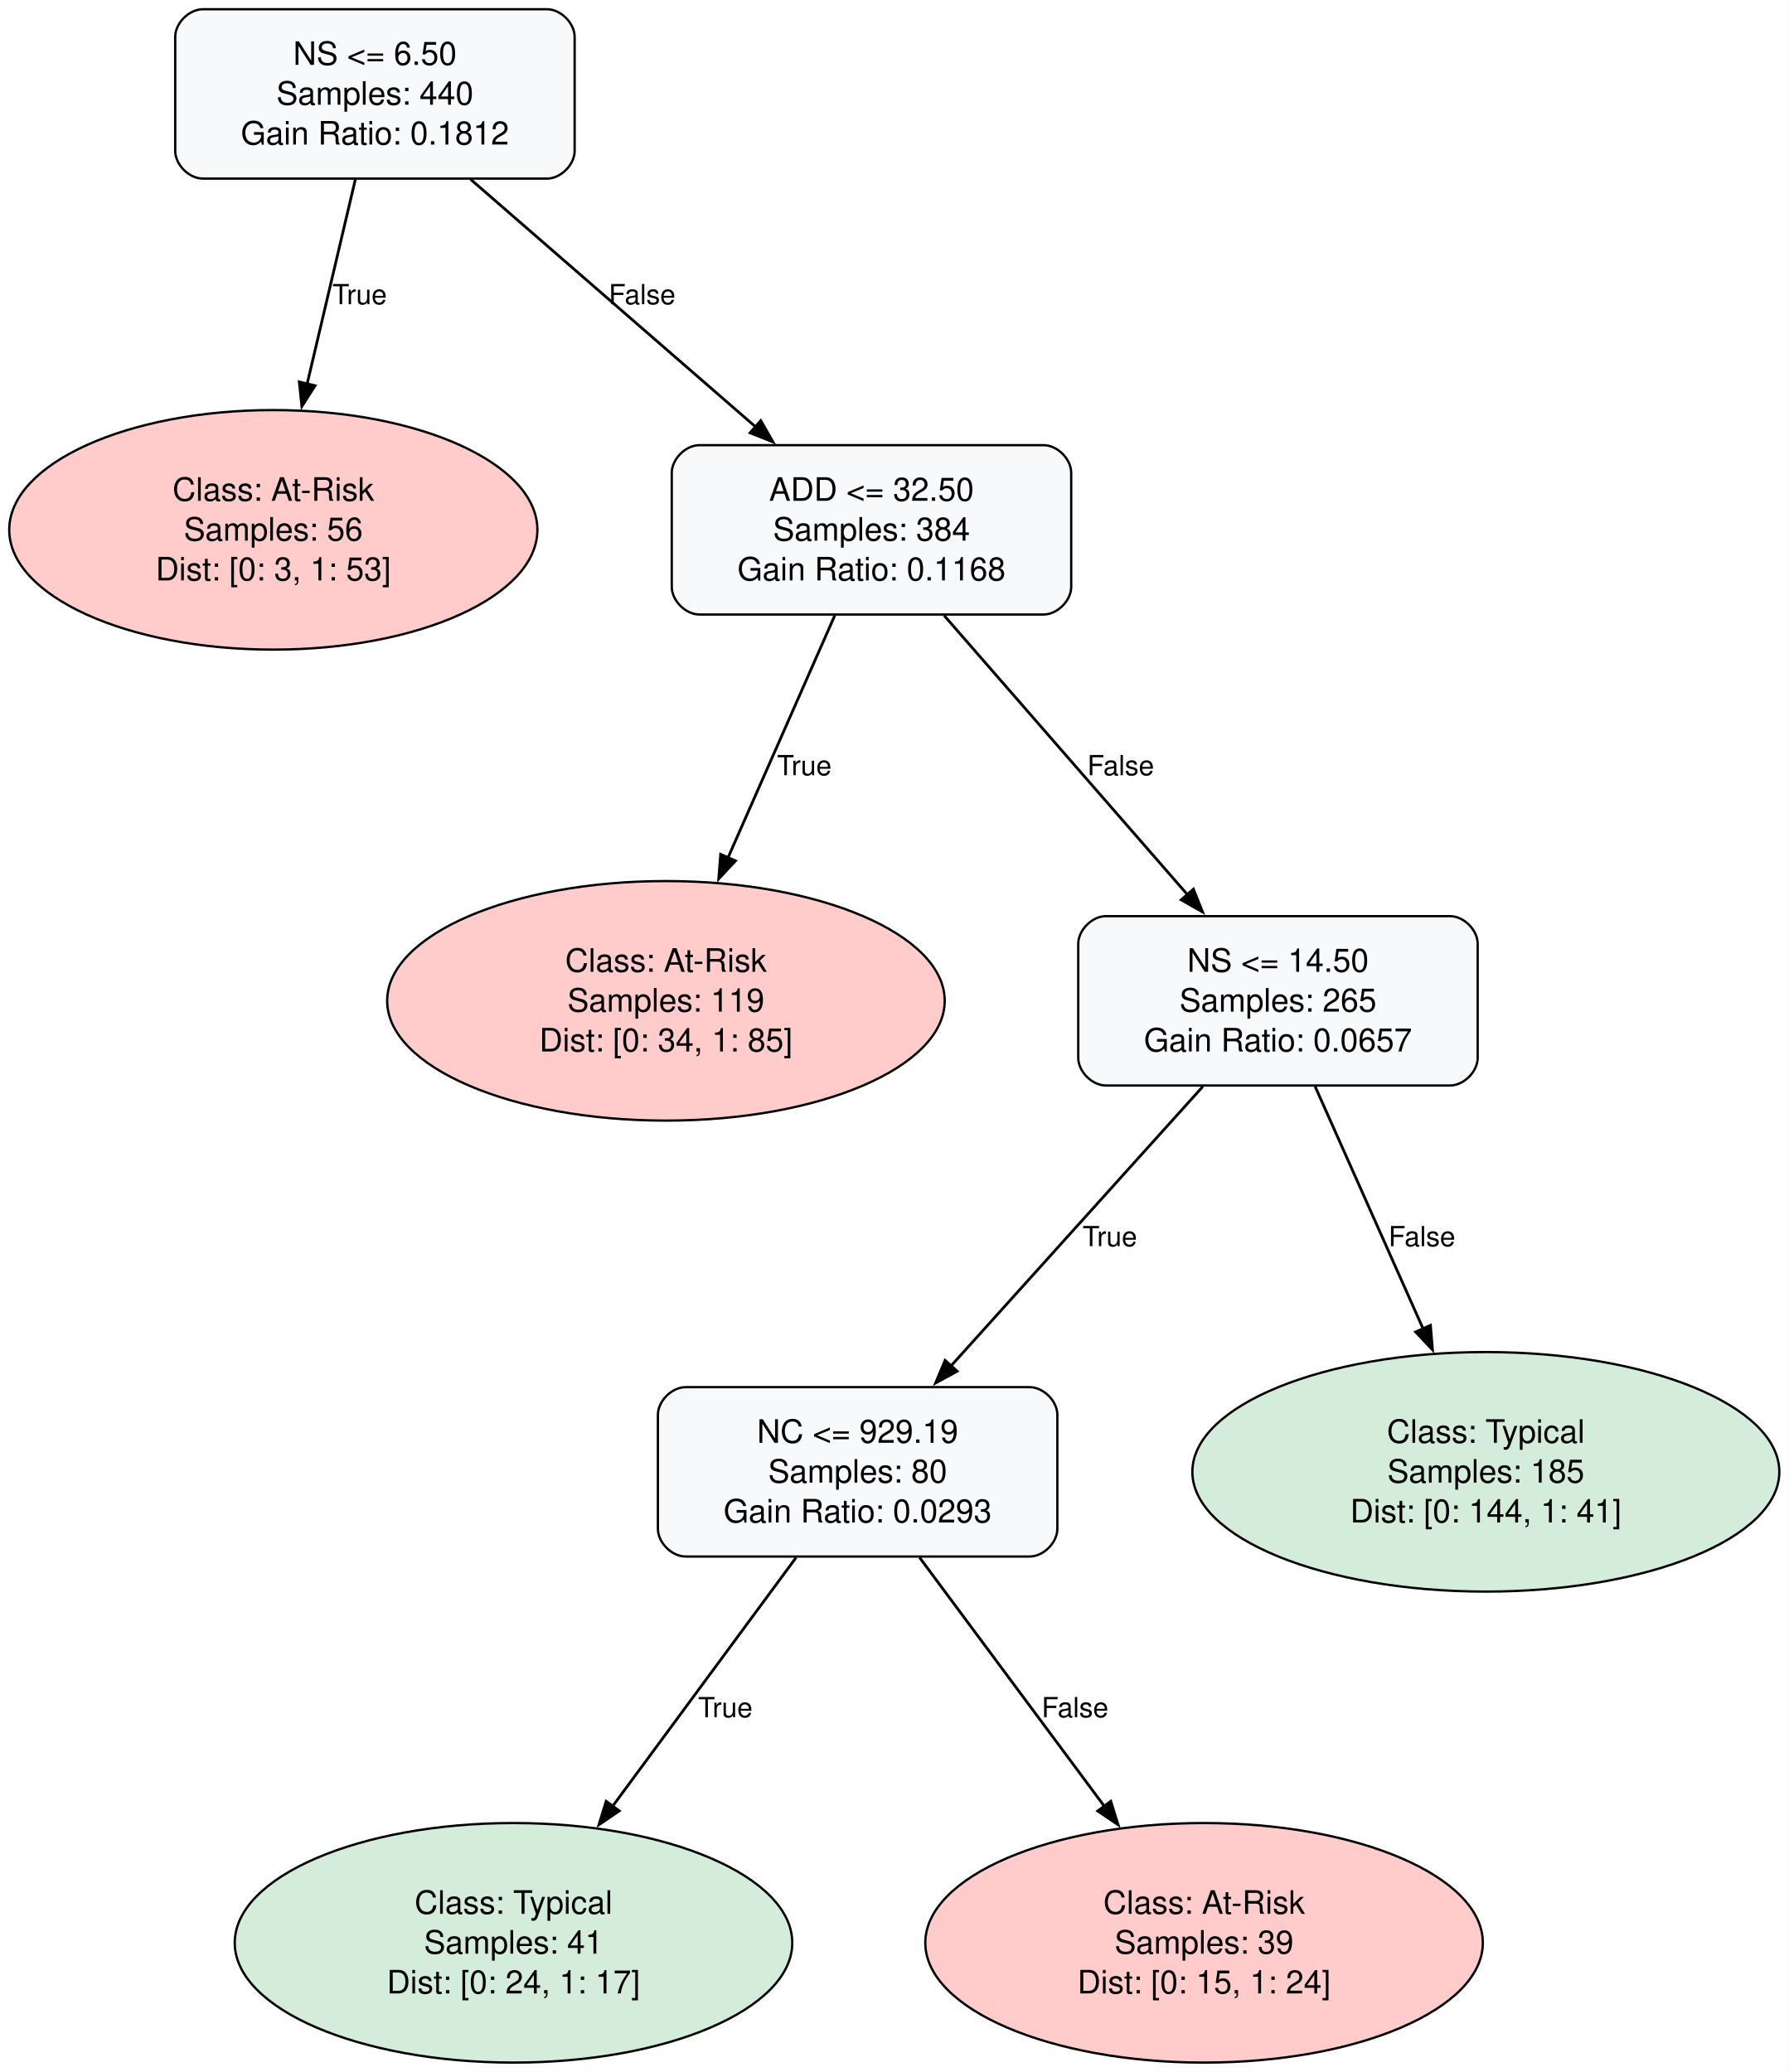
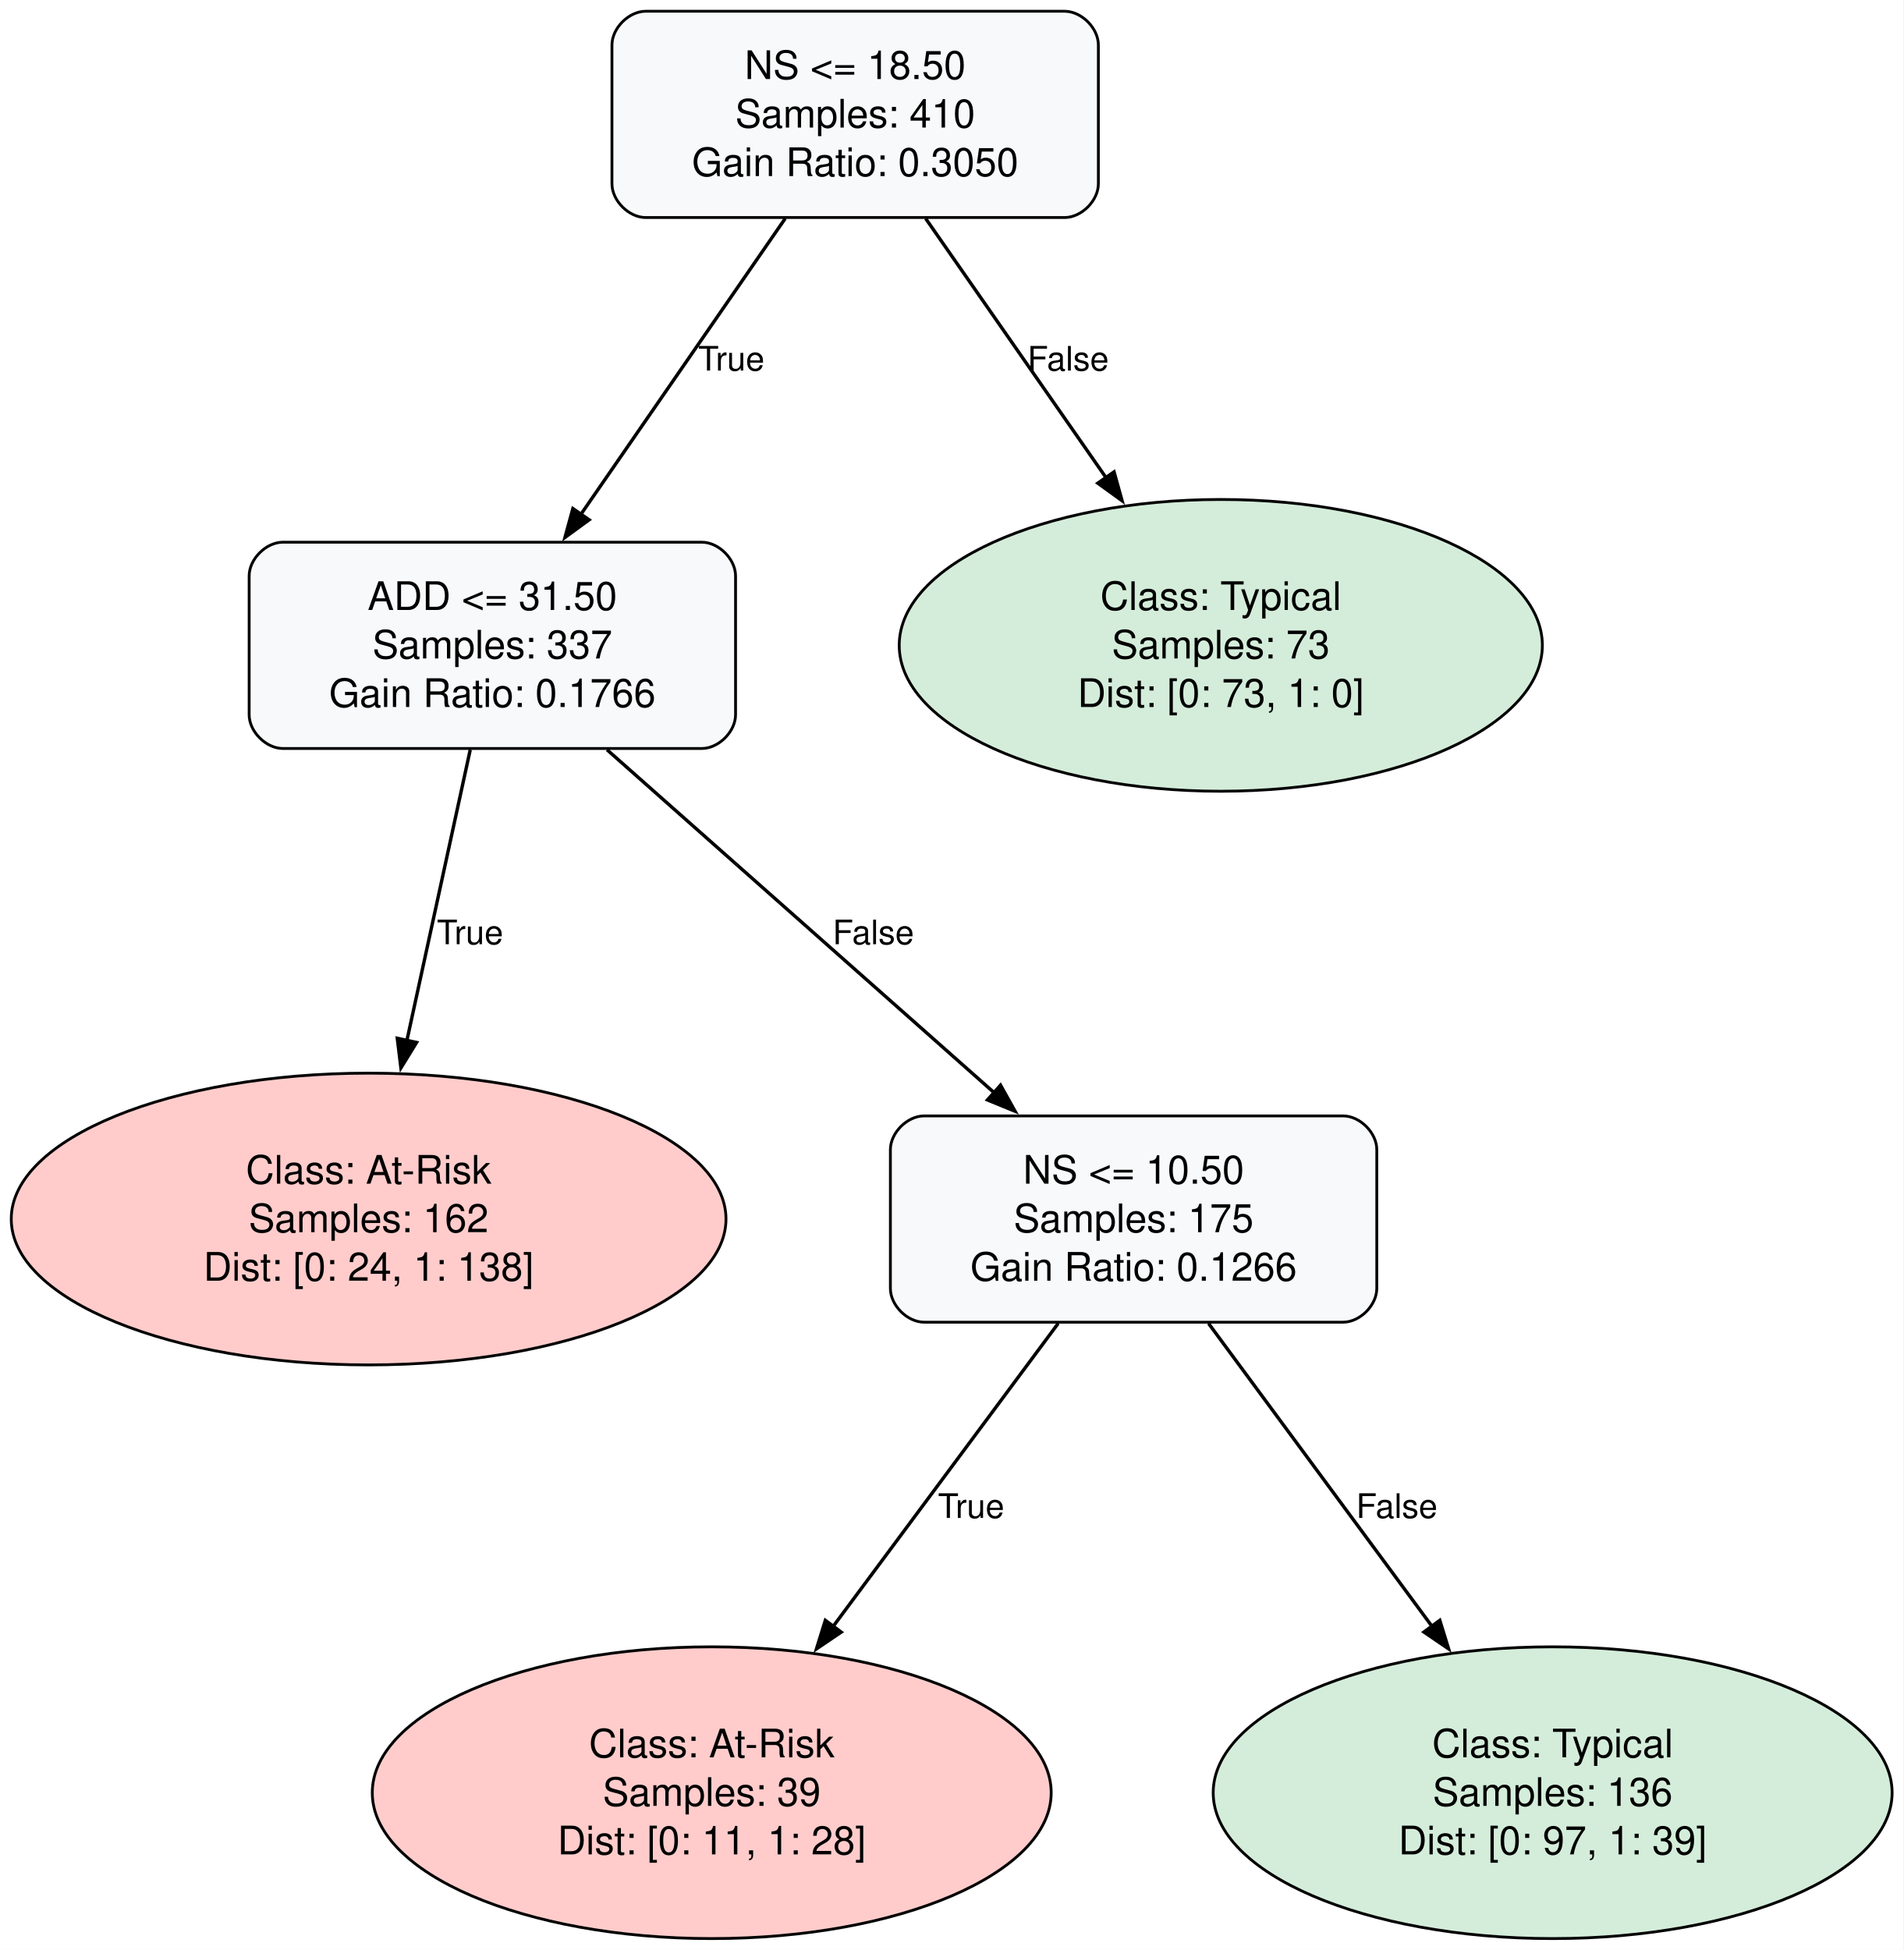
- <svg xmlns="http://www.w3.org/2000/svg" width="3227pt" height="3739pt" viewBox="0.00 0.00 3227.00 3739.00">
-   <g id="graph0" class="graph" transform="scale(4.16667 4.16667) rotate(0) translate(4 893.28)">
-     <polygon fill="white" stroke="none" points="-4,4 -4,-893.28 770.41,-893.28 770.41,4 -4,4" />
+ <svg xmlns="http://www.w3.org/2000/svg" width="2820pt" height="2889pt" viewBox="0.00 0.00 2820.00 2889.00">
+   <g id="graph0" class="graph" transform="scale(4.16667 4.16667) rotate(0) translate(4 689.3)">
+     <polygon fill="white" stroke="none" points="-4,4 -4,-689.3 672.77,-689.3 672.77,4 -4,4" />
    <g id="node1" class="node">
-       <path fill="#f8f9fa" stroke="black" d="M232.81,-889.28C232.81,-889.28 83.86,-889.28 83.86,-889.28 77.86,-889.28 71.86,-883.28 71.86,-877.28 71.86,-877.28 71.86,-827.93 71.86,-827.93 71.86,-821.93 77.86,-815.93 83.86,-815.93 83.86,-815.93 232.81,-815.93 232.81,-815.93 238.81,-815.93 244.81,-821.93 244.81,-827.93 244.81,-827.93 244.81,-877.28 244.81,-877.28 244.81,-883.28 238.81,-889.28 232.81,-889.28" />
-       <text xml:space="preserve" text-anchor="middle" x="158.34" y="-865.18" font-family="Helvetica,sans-Serif" font-size="14.00">NS &lt;= 6.50</text>
-       <text xml:space="preserve" text-anchor="middle" x="158.34" y="-847.93" font-family="Helvetica,sans-Serif" font-size="14.00">Samples: 440</text>
-       <text xml:space="preserve" text-anchor="middle" x="158.34" y="-830.68" font-family="Helvetica,sans-Serif" font-size="14.00">Gain Ratio: 0.1812</text>
+       <path fill="#f8f9fa" stroke="black" d="M374.54,-685.3C374.54,-685.3 225.59,-685.3 225.59,-685.3 219.59,-685.3 213.59,-679.3 213.59,-673.3 213.59,-673.3 213.59,-623.95 213.59,-623.95 213.59,-617.95 219.59,-611.95 225.59,-611.95 225.59,-611.95 374.54,-611.95 374.54,-611.95 380.54,-611.95 386.54,-617.95 386.54,-623.95 386.54,-623.95 386.54,-673.3 386.54,-673.3 386.54,-679.3 380.54,-685.3 374.54,-685.3" />
+       <text xml:space="preserve" text-anchor="middle" x="300.07" y="-661.2" font-family="Helvetica,sans-Serif" font-size="14.00">NS &lt;= 18.50</text>
+       <text xml:space="preserve" text-anchor="middle" x="300.07" y="-643.95" font-family="Helvetica,sans-Serif" font-size="14.00">Samples: 410</text>
+       <text xml:space="preserve" text-anchor="middle" x="300.07" y="-626.7" font-family="Helvetica,sans-Serif" font-size="14.00">Gain Ratio: 0.3050</text>
    </g>
    <g id="node2" class="node">
-       <ellipse fill="#ffcccb" stroke="black" cx="114.34" cy="-663.81" rx="114.34" ry="51.87" />
-       <text xml:space="preserve" text-anchor="middle" x="114.34" y="-676.39" font-family="Helvetica,sans-Serif" font-size="14.00">Class: At-Risk</text>
-       <text xml:space="preserve" text-anchor="middle" x="114.34" y="-659.14" font-family="Helvetica,sans-Serif" font-size="14.00">Samples: 56</text>
-       <text xml:space="preserve" text-anchor="middle" x="114.34" y="-641.89" font-family="Helvetica,sans-Serif" font-size="14.00">Dist: [0: 3, 1: 53]</text>
+       <path fill="#f8f9fa" stroke="black" d="M245.54,-496.51C245.54,-496.51 96.59,-496.51 96.59,-496.51 90.59,-496.51 84.59,-490.51 84.59,-484.51 84.59,-484.51 84.59,-435.16 84.59,-435.16 84.59,-429.16 90.59,-423.16 96.59,-423.16 96.59,-423.16 245.54,-423.16 245.54,-423.16 251.54,-423.16 257.54,-429.16 257.54,-435.16 257.54,-435.16 257.54,-484.51 257.54,-484.51 257.54,-490.51 251.54,-496.51 245.54,-496.51" />
+       <text xml:space="preserve" text-anchor="middle" x="171.07" y="-472.41" font-family="Helvetica,sans-Serif" font-size="14.00">ADD &lt;= 31.50</text>
+       <text xml:space="preserve" text-anchor="middle" x="171.07" y="-455.16" font-family="Helvetica,sans-Serif" font-size="14.00">Samples: 337</text>
+       <text xml:space="preserve" text-anchor="middle" x="171.07" y="-437.91" font-family="Helvetica,sans-Serif" font-size="14.00">Gain Ratio: 0.1766</text>
    </g>
    <g id="edge1" class="edge">
-       <path fill="none" stroke="black" stroke-width="1.2" d="M149.86,-815.59C143.95,-790.51 135.92,-756.41 128.98,-726.99" />
-       <polygon fill="black" stroke="black" stroke-width="1.2" points="132.41,-726.25 126.71,-717.32 125.59,-727.85 132.41,-726.25" />
-       <text xml:space="preserve" text-anchor="middle" x="151.72" y="-761.53" font-family="Helvetica,sans-Serif" font-size="12.00">True</text>
+       <path fill="none" stroke="black" stroke-width="1.2" d="M275.19,-611.61C254.49,-581.63 224.9,-538.78 202.55,-506.42" />
+       <polygon fill="black" stroke="black" stroke-width="1.2" points="205.46,-504.47 196.9,-498.23 199.7,-508.45 205.46,-504.47" />
+       <text xml:space="preserve" text-anchor="middle" x="256.04" y="-557.55" font-family="Helvetica,sans-Serif" font-size="12.00">True</text>
+     </g>
+     <g id="node7" class="node">
+       <ellipse fill="#d4edda" stroke="black" cx="430.07" cy="-459.83" rx="114.34" ry="51.87" />
+       <text xml:space="preserve" text-anchor="middle" x="430.07" y="-472.41" font-family="Helvetica,sans-Serif" font-size="14.00">Class: Typical</text>
+       <text xml:space="preserve" text-anchor="middle" x="430.07" y="-455.16" font-family="Helvetica,sans-Serif" font-size="14.00">Samples: 73</text>
+       <text xml:space="preserve" text-anchor="middle" x="430.07" y="-437.91" font-family="Helvetica,sans-Serif" font-size="14.00">Dist: [0: 73, 1: 0]</text>
+     </g>
+     <g id="edge6" class="edge">
+       <path fill="none" stroke="black" stroke-width="1.2" d="M325.13,-611.61C343.31,-585.49 368.28,-549.6 389.31,-519.39" />
+       <polygon fill="black" stroke="black" stroke-width="1.2" points="392.11,-521.5 394.95,-511.29 386.36,-517.5 392.11,-521.5" />
+       <text xml:space="preserve" text-anchor="middle" x="375.79" y="-557.55" font-family="Helvetica,sans-Serif" font-size="12.00">False</text>
    </g>
    <g id="node3" class="node">
-       <path fill="#f8f9fa" stroke="black" d="M447.81,-700.49C447.81,-700.49 298.86,-700.49 298.86,-700.49 292.86,-700.49 286.86,-694.49 286.86,-688.49 286.86,-688.49 286.86,-639.14 286.86,-639.14 286.86,-633.14 292.86,-627.14 298.86,-627.14 298.86,-627.14 447.81,-627.14 447.81,-627.14 453.81,-627.14 459.81,-633.14 459.81,-639.14 459.81,-639.14 459.81,-688.49 459.81,-688.49 459.81,-694.49 453.81,-700.49 447.81,-700.49" />
-       <text xml:space="preserve" text-anchor="middle" x="373.34" y="-676.39" font-family="Helvetica,sans-Serif" font-size="14.00">ADD &lt;= 32.50</text>
-       <text xml:space="preserve" text-anchor="middle" x="373.34" y="-659.14" font-family="Helvetica,sans-Serif" font-size="14.00">Samples: 384</text>
-       <text xml:space="preserve" text-anchor="middle" x="373.34" y="-641.89" font-family="Helvetica,sans-Serif" font-size="14.00">Gain Ratio: 0.1168</text>
+       <ellipse fill="#ffcccb" stroke="black" cx="127.07" cy="-255.85" rx="127.07" ry="51.87" />
+       <text xml:space="preserve" text-anchor="middle" x="127.07" y="-268.42" font-family="Helvetica,sans-Serif" font-size="14.00">Class: At-Risk</text>
+       <text xml:space="preserve" text-anchor="middle" x="127.07" y="-251.17" font-family="Helvetica,sans-Serif" font-size="14.00">Samples: 162</text>
+       <text xml:space="preserve" text-anchor="middle" x="127.07" y="-233.92" font-family="Helvetica,sans-Serif" font-size="14.00">Dist: [0: 24, 1: 138]</text>
    </g>
    <g id="edge2" class="edge">
-       <path fill="none" stroke="black" stroke-width="1.2" d="M199.79,-815.59C235.04,-784.97 285.75,-740.91 323.26,-708.32" />
-       <polygon fill="black" stroke="black" stroke-width="1.2" points="325.39,-711.11 330.64,-701.91 320.8,-705.83 325.39,-711.11" />
-       <text xml:space="preserve" text-anchor="middle" x="274.02" y="-761.53" font-family="Helvetica,sans-Serif" font-size="12.00">False</text>
+       <path fill="none" stroke="black" stroke-width="1.2" d="M163.2,-422.72C156.94,-393.97 148.03,-353.06 140.62,-319.06" />
+       <polygon fill="black" stroke="black" stroke-width="1.2" points="144.11,-318.62 138.56,-309.6 137.27,-320.11 144.11,-318.62" />
+       <text xml:space="preserve" text-anchor="middle" x="163.14" y="-353.57" font-family="Helvetica,sans-Serif" font-size="12.00">True</text>
    </g>
    <g id="node4" class="node">
-       <ellipse fill="#ffcccb" stroke="black" cx="284.34" cy="-459.83" rx="120.7" ry="51.87" />
-       <text xml:space="preserve" text-anchor="middle" x="284.34" y="-472.41" font-family="Helvetica,sans-Serif" font-size="14.00">Class: At-Risk</text>
-       <text xml:space="preserve" text-anchor="middle" x="284.34" y="-455.16" font-family="Helvetica,sans-Serif" font-size="14.00">Samples: 119</text>
-       <text xml:space="preserve" text-anchor="middle" x="284.34" y="-437.91" font-family="Helvetica,sans-Serif" font-size="14.00">Dist: [0: 34, 1: 85]</text>
+       <path fill="#f8f9fa" stroke="black" d="M473.54,-292.52C473.54,-292.52 324.59,-292.52 324.59,-292.52 318.59,-292.52 312.59,-286.52 312.59,-280.52 312.59,-280.52 312.59,-231.17 312.59,-231.17 312.59,-225.17 318.59,-219.17 324.59,-219.17 324.59,-219.17 473.54,-219.17 473.54,-219.17 479.54,-219.17 485.54,-225.17 485.54,-231.17 485.54,-231.17 485.54,-280.52 485.54,-280.52 485.54,-286.52 479.54,-292.52 473.54,-292.52" />
+       <text xml:space="preserve" text-anchor="middle" x="399.07" y="-268.42" font-family="Helvetica,sans-Serif" font-size="14.00">NS &lt;= 10.50</text>
+       <text xml:space="preserve" text-anchor="middle" x="399.07" y="-251.17" font-family="Helvetica,sans-Serif" font-size="14.00">Samples: 175</text>
+       <text xml:space="preserve" text-anchor="middle" x="399.07" y="-233.92" font-family="Helvetica,sans-Serif" font-size="14.00">Gain Ratio: 0.1266</text>
    </g>
    <g id="edge3" class="edge">
-       <path fill="none" stroke="black" stroke-width="1.2" d="M357.43,-626.7C344.56,-597.5 326.16,-555.74 311.04,-521.43" />
-       <polygon fill="black" stroke="black" stroke-width="1.2" points="314.43,-520.45 307.2,-512.71 308.03,-523.27 314.43,-520.45" />
-       <text xml:space="preserve" text-anchor="middle" x="344.26" y="-557.55" font-family="Helvetica,sans-Serif" font-size="12.00">True</text>
+       <path fill="none" stroke="black" stroke-width="1.2" d="M211.83,-422.72C250.37,-388.58 308.29,-337.27 349.49,-300.77" />
+       <polygon fill="black" stroke="black" stroke-width="1.2" points="351.75,-303.44 356.91,-294.19 347.11,-298.2 351.75,-303.44" />
+       <text xml:space="preserve" text-anchor="middle" x="306.53" y="-353.57" font-family="Helvetica,sans-Serif" font-size="12.00">False</text>
    </g>
    <g id="node5" class="node">
-       <path fill="#f8f9fa" stroke="black" d="M623.81,-496.51C623.81,-496.51 474.86,-496.51 474.86,-496.51 468.86,-496.51 462.86,-490.51 462.86,-484.51 462.86,-484.51 462.86,-435.16 462.86,-435.16 462.86,-429.16 468.86,-423.16 474.86,-423.16 474.86,-423.16 623.81,-423.16 623.81,-423.16 629.81,-423.16 635.81,-429.16 635.81,-435.16 635.81,-435.16 635.81,-484.51 635.81,-484.51 635.81,-490.51 629.81,-496.51 623.81,-496.51" />
-       <text xml:space="preserve" text-anchor="middle" x="549.34" y="-472.41" font-family="Helvetica,sans-Serif" font-size="14.00">NS &lt;= 14.50</text>
-       <text xml:space="preserve" text-anchor="middle" x="549.34" y="-455.16" font-family="Helvetica,sans-Serif" font-size="14.00">Samples: 265</text>
-       <text xml:space="preserve" text-anchor="middle" x="549.34" y="-437.91" font-family="Helvetica,sans-Serif" font-size="14.00">Gain Ratio: 0.0657</text>
+       <ellipse fill="#ffcccb" stroke="black" cx="249.07" cy="-51.87" rx="120.7" ry="51.87" />
+       <text xml:space="preserve" text-anchor="middle" x="249.07" y="-64.44" font-family="Helvetica,sans-Serif" font-size="14.00">Class: At-Risk</text>
+       <text xml:space="preserve" text-anchor="middle" x="249.07" y="-47.19" font-family="Helvetica,sans-Serif" font-size="14.00">Samples: 39</text>
+       <text xml:space="preserve" text-anchor="middle" x="249.07" y="-29.94" font-family="Helvetica,sans-Serif" font-size="14.00">Dist: [0: 11, 1: 28]</text>
    </g>
    <g id="edge4" class="edge">
-       <path fill="none" stroke="black" stroke-width="1.2" d="M404.8,-626.7C434.37,-592.77 478.7,-541.9 510.47,-505.44" />
-       <polygon fill="black" stroke="black" stroke-width="1.2" points="512.73,-508.18 516.66,-498.34 507.45,-503.58 512.73,-508.18" />
-       <text xml:space="preserve" text-anchor="middle" x="481.24" y="-557.55" font-family="Helvetica,sans-Serif" font-size="12.00">False</text>
+       <path fill="none" stroke="black" stroke-width="1.2" d="M372.25,-218.74C349.97,-188.74 317.86,-145.5 292,-110.68" />
+       <polygon fill="black" stroke="black" stroke-width="1.2" points="295.09,-108.97 286.32,-103.03 289.47,-113.14 295.09,-108.97" />
+       <text xml:space="preserve" text-anchor="middle" x="341.31" y="-149.58" font-family="Helvetica,sans-Serif" font-size="12.00">True</text>
    </g>
    <g id="node6" class="node">
-       <path fill="#f8f9fa" stroke="black" d="M441.81,-292.52C441.81,-292.52 292.86,-292.52 292.86,-292.52 286.86,-292.52 280.86,-286.52 280.86,-280.52 280.86,-280.52 280.86,-231.17 280.86,-231.17 280.86,-225.17 286.86,-219.17 292.86,-219.17 292.86,-219.17 441.81,-219.17 441.81,-219.17 447.81,-219.17 453.81,-225.17 453.81,-231.17 453.81,-231.17 453.81,-280.52 453.81,-280.52 453.81,-286.52 447.81,-292.52 441.81,-292.52" />
-       <text xml:space="preserve" text-anchor="middle" x="367.34" y="-268.42" font-family="Helvetica,sans-Serif" font-size="14.00">NC &lt;= 929.19</text>
-       <text xml:space="preserve" text-anchor="middle" x="367.34" y="-251.17" font-family="Helvetica,sans-Serif" font-size="14.00">Samples: 80</text>
-       <text xml:space="preserve" text-anchor="middle" x="367.34" y="-233.92" font-family="Helvetica,sans-Serif" font-size="14.00">Gain Ratio: 0.0293</text>
+       <ellipse fill="#d4edda" stroke="black" cx="548.07" cy="-51.87" rx="120.7" ry="51.87" />
+       <text xml:space="preserve" text-anchor="middle" x="548.07" y="-64.44" font-family="Helvetica,sans-Serif" font-size="14.00">Class: Typical</text>
+       <text xml:space="preserve" text-anchor="middle" x="548.07" y="-47.19" font-family="Helvetica,sans-Serif" font-size="14.00">Samples: 136</text>
+       <text xml:space="preserve" text-anchor="middle" x="548.07" y="-29.94" font-family="Helvetica,sans-Serif" font-size="14.00">Dist: [0: 97, 1: 39]</text>
    </g>
    <g id="edge5" class="edge">
-       <path fill="none" stroke="black" stroke-width="1.2" d="M516.8,-422.72C486.23,-388.79 440.38,-337.91 407.54,-301.46" />
-       <polygon fill="black" stroke="black" stroke-width="1.2" points="410.41,-299.42 401.12,-294.34 405.21,-304.11 410.41,-299.42" />
-       <text xml:space="preserve" text-anchor="middle" x="476.55" y="-353.57" font-family="Helvetica,sans-Serif" font-size="12.00">True</text>
-     </g>
-     <g id="node9" class="node">
-       <ellipse fill="#d4edda" stroke="black" cx="639.34" cy="-255.85" rx="127.07" ry="51.87" />
-       <text xml:space="preserve" text-anchor="middle" x="639.34" y="-268.42" font-family="Helvetica,sans-Serif" font-size="14.00">Class: Typical</text>
-       <text xml:space="preserve" text-anchor="middle" x="639.34" y="-251.17" font-family="Helvetica,sans-Serif" font-size="14.00">Samples: 185</text>
-       <text xml:space="preserve" text-anchor="middle" x="639.34" y="-233.92" font-family="Helvetica,sans-Serif" font-size="14.00">Dist: [0: 144, 1: 41]</text>
-     </g>
-     <g id="edge8" class="edge">
-       <path fill="none" stroke="black" stroke-width="1.2" d="M565.43,-422.72C578.44,-393.52 597.05,-351.76 612.34,-317.45" />
-       <polygon fill="black" stroke="black" stroke-width="1.2" points="615.35,-319.28 616.23,-308.72 608.96,-316.43 615.35,-319.28" />
-       <text xml:space="preserve" text-anchor="middle" x="611.66" y="-353.57" font-family="Helvetica,sans-Serif" font-size="12.00">False</text>
-     </g>
-     <g id="node7" class="node">
-       <ellipse fill="#d4edda" stroke="black" cx="218.34" cy="-51.87" rx="120.7" ry="51.87" />
-       <text xml:space="preserve" text-anchor="middle" x="218.34" y="-64.44" font-family="Helvetica,sans-Serif" font-size="14.00">Class: Typical</text>
-       <text xml:space="preserve" text-anchor="middle" x="218.34" y="-47.19" font-family="Helvetica,sans-Serif" font-size="14.00">Samples: 41</text>
-       <text xml:space="preserve" text-anchor="middle" x="218.34" y="-29.94" font-family="Helvetica,sans-Serif" font-size="14.00">Dist: [0: 24, 1: 17]</text>
-     </g>
-     <g id="edge6" class="edge">
-       <path fill="none" stroke="black" stroke-width="1.2" d="M340.7,-218.74C318.57,-188.74 286.67,-145.5 260.99,-110.68" />
-       <polygon fill="black" stroke="black" stroke-width="1.2" points="264.1,-109 255.34,-103.03 258.46,-113.15 264.1,-109" />
-       <text xml:space="preserve" text-anchor="middle" x="310.06" y="-149.58" font-family="Helvetica,sans-Serif" font-size="12.00">True</text>
-     </g>
-     <g id="node8" class="node">
-       <ellipse fill="#ffcccb" stroke="black" cx="517.34" cy="-51.87" rx="120.7" ry="51.87" />
-       <text xml:space="preserve" text-anchor="middle" x="517.34" y="-64.44" font-family="Helvetica,sans-Serif" font-size="14.00">Class: At-Risk</text>
-       <text xml:space="preserve" text-anchor="middle" x="517.34" y="-47.19" font-family="Helvetica,sans-Serif" font-size="14.00">Samples: 39</text>
-       <text xml:space="preserve" text-anchor="middle" x="517.34" y="-29.94" font-family="Helvetica,sans-Serif" font-size="14.00">Dist: [0: 15, 1: 24]</text>
-     </g>
-     <g id="edge7" class="edge">
-       <path fill="none" stroke="black" stroke-width="1.2" d="M394.16,-218.74C416.43,-188.74 448.55,-145.5 474.4,-110.68" />
-       <polygon fill="black" stroke="black" stroke-width="1.2" points="476.94,-113.14 480.09,-103.03 471.32,-108.97 476.94,-113.14" />
-       <text xml:space="preserve" text-anchor="middle" x="461.46" y="-149.58" font-family="Helvetica,sans-Serif" font-size="12.00">False</text>
+       <path fill="none" stroke="black" stroke-width="1.2" d="M425.71,-218.74C447.84,-188.74 479.74,-145.5 505.42,-110.68" />
+       <polygon fill="black" stroke="black" stroke-width="1.2" points="507.94,-113.15 511.06,-103.03 502.31,-109 507.94,-113.15" />
+       <text xml:space="preserve" text-anchor="middle" x="492.66" y="-149.58" font-family="Helvetica,sans-Serif" font-size="12.00">False</text>
    </g>
  </g>
</svg>
